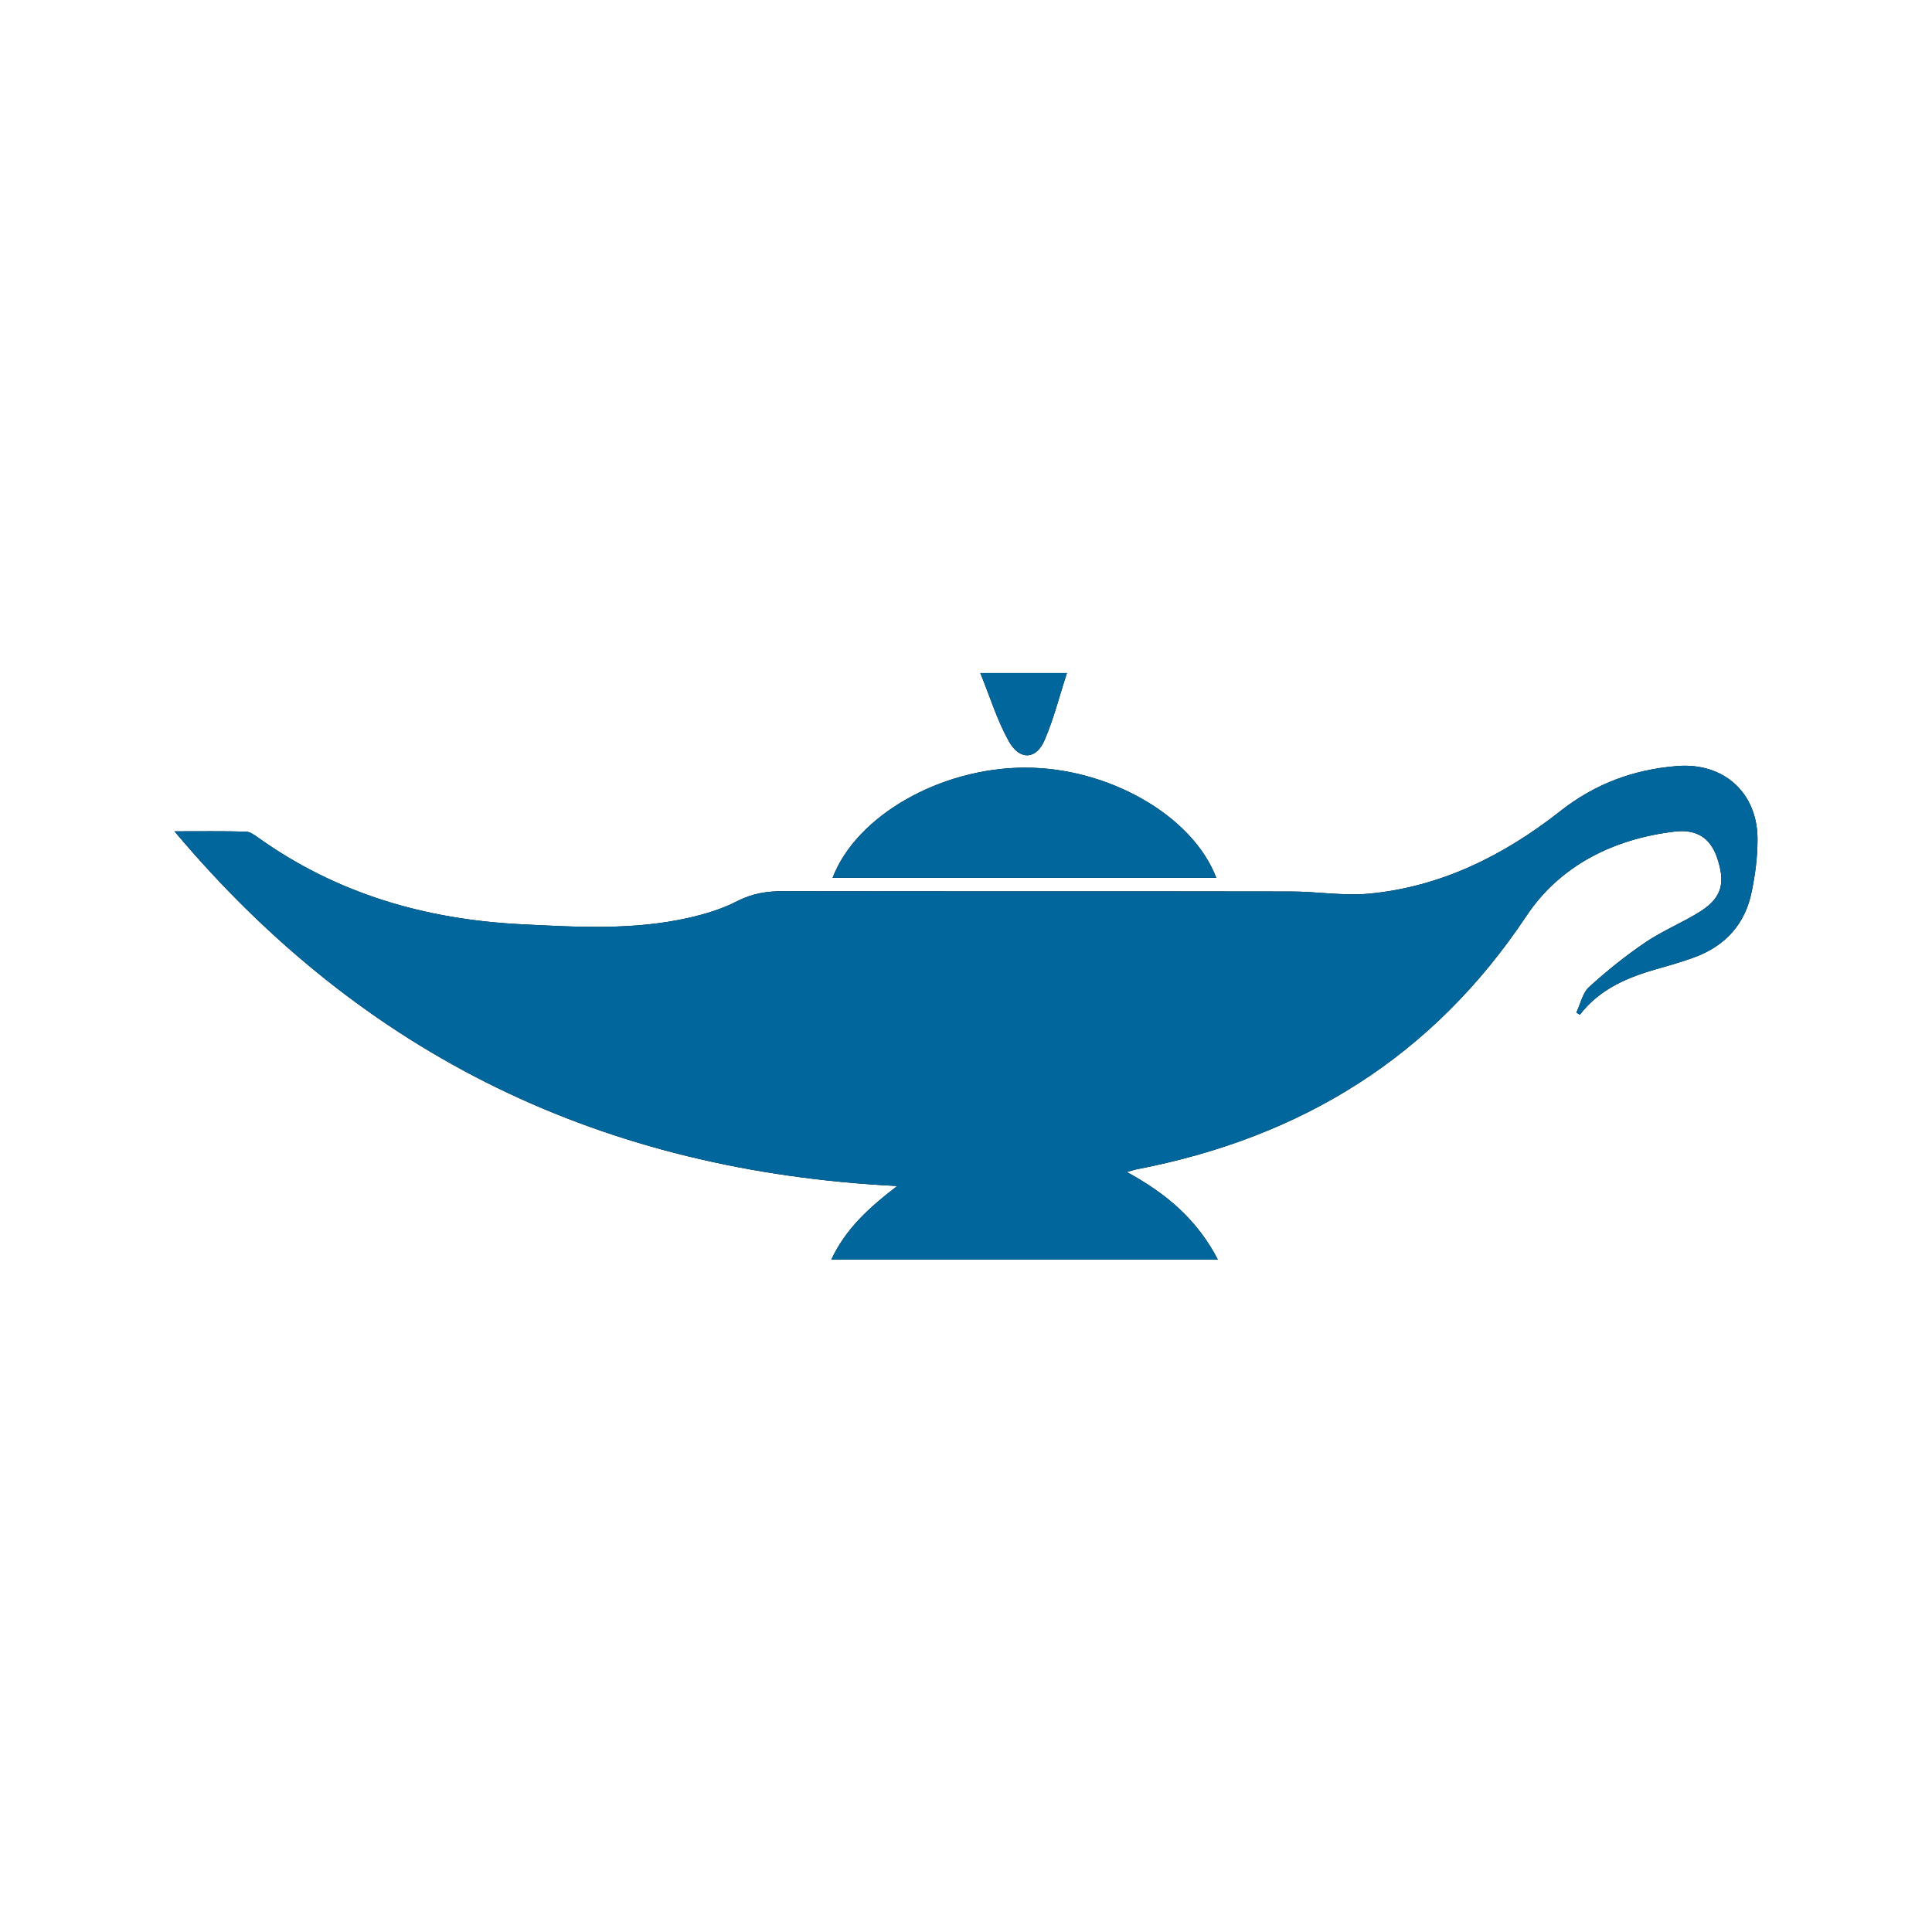
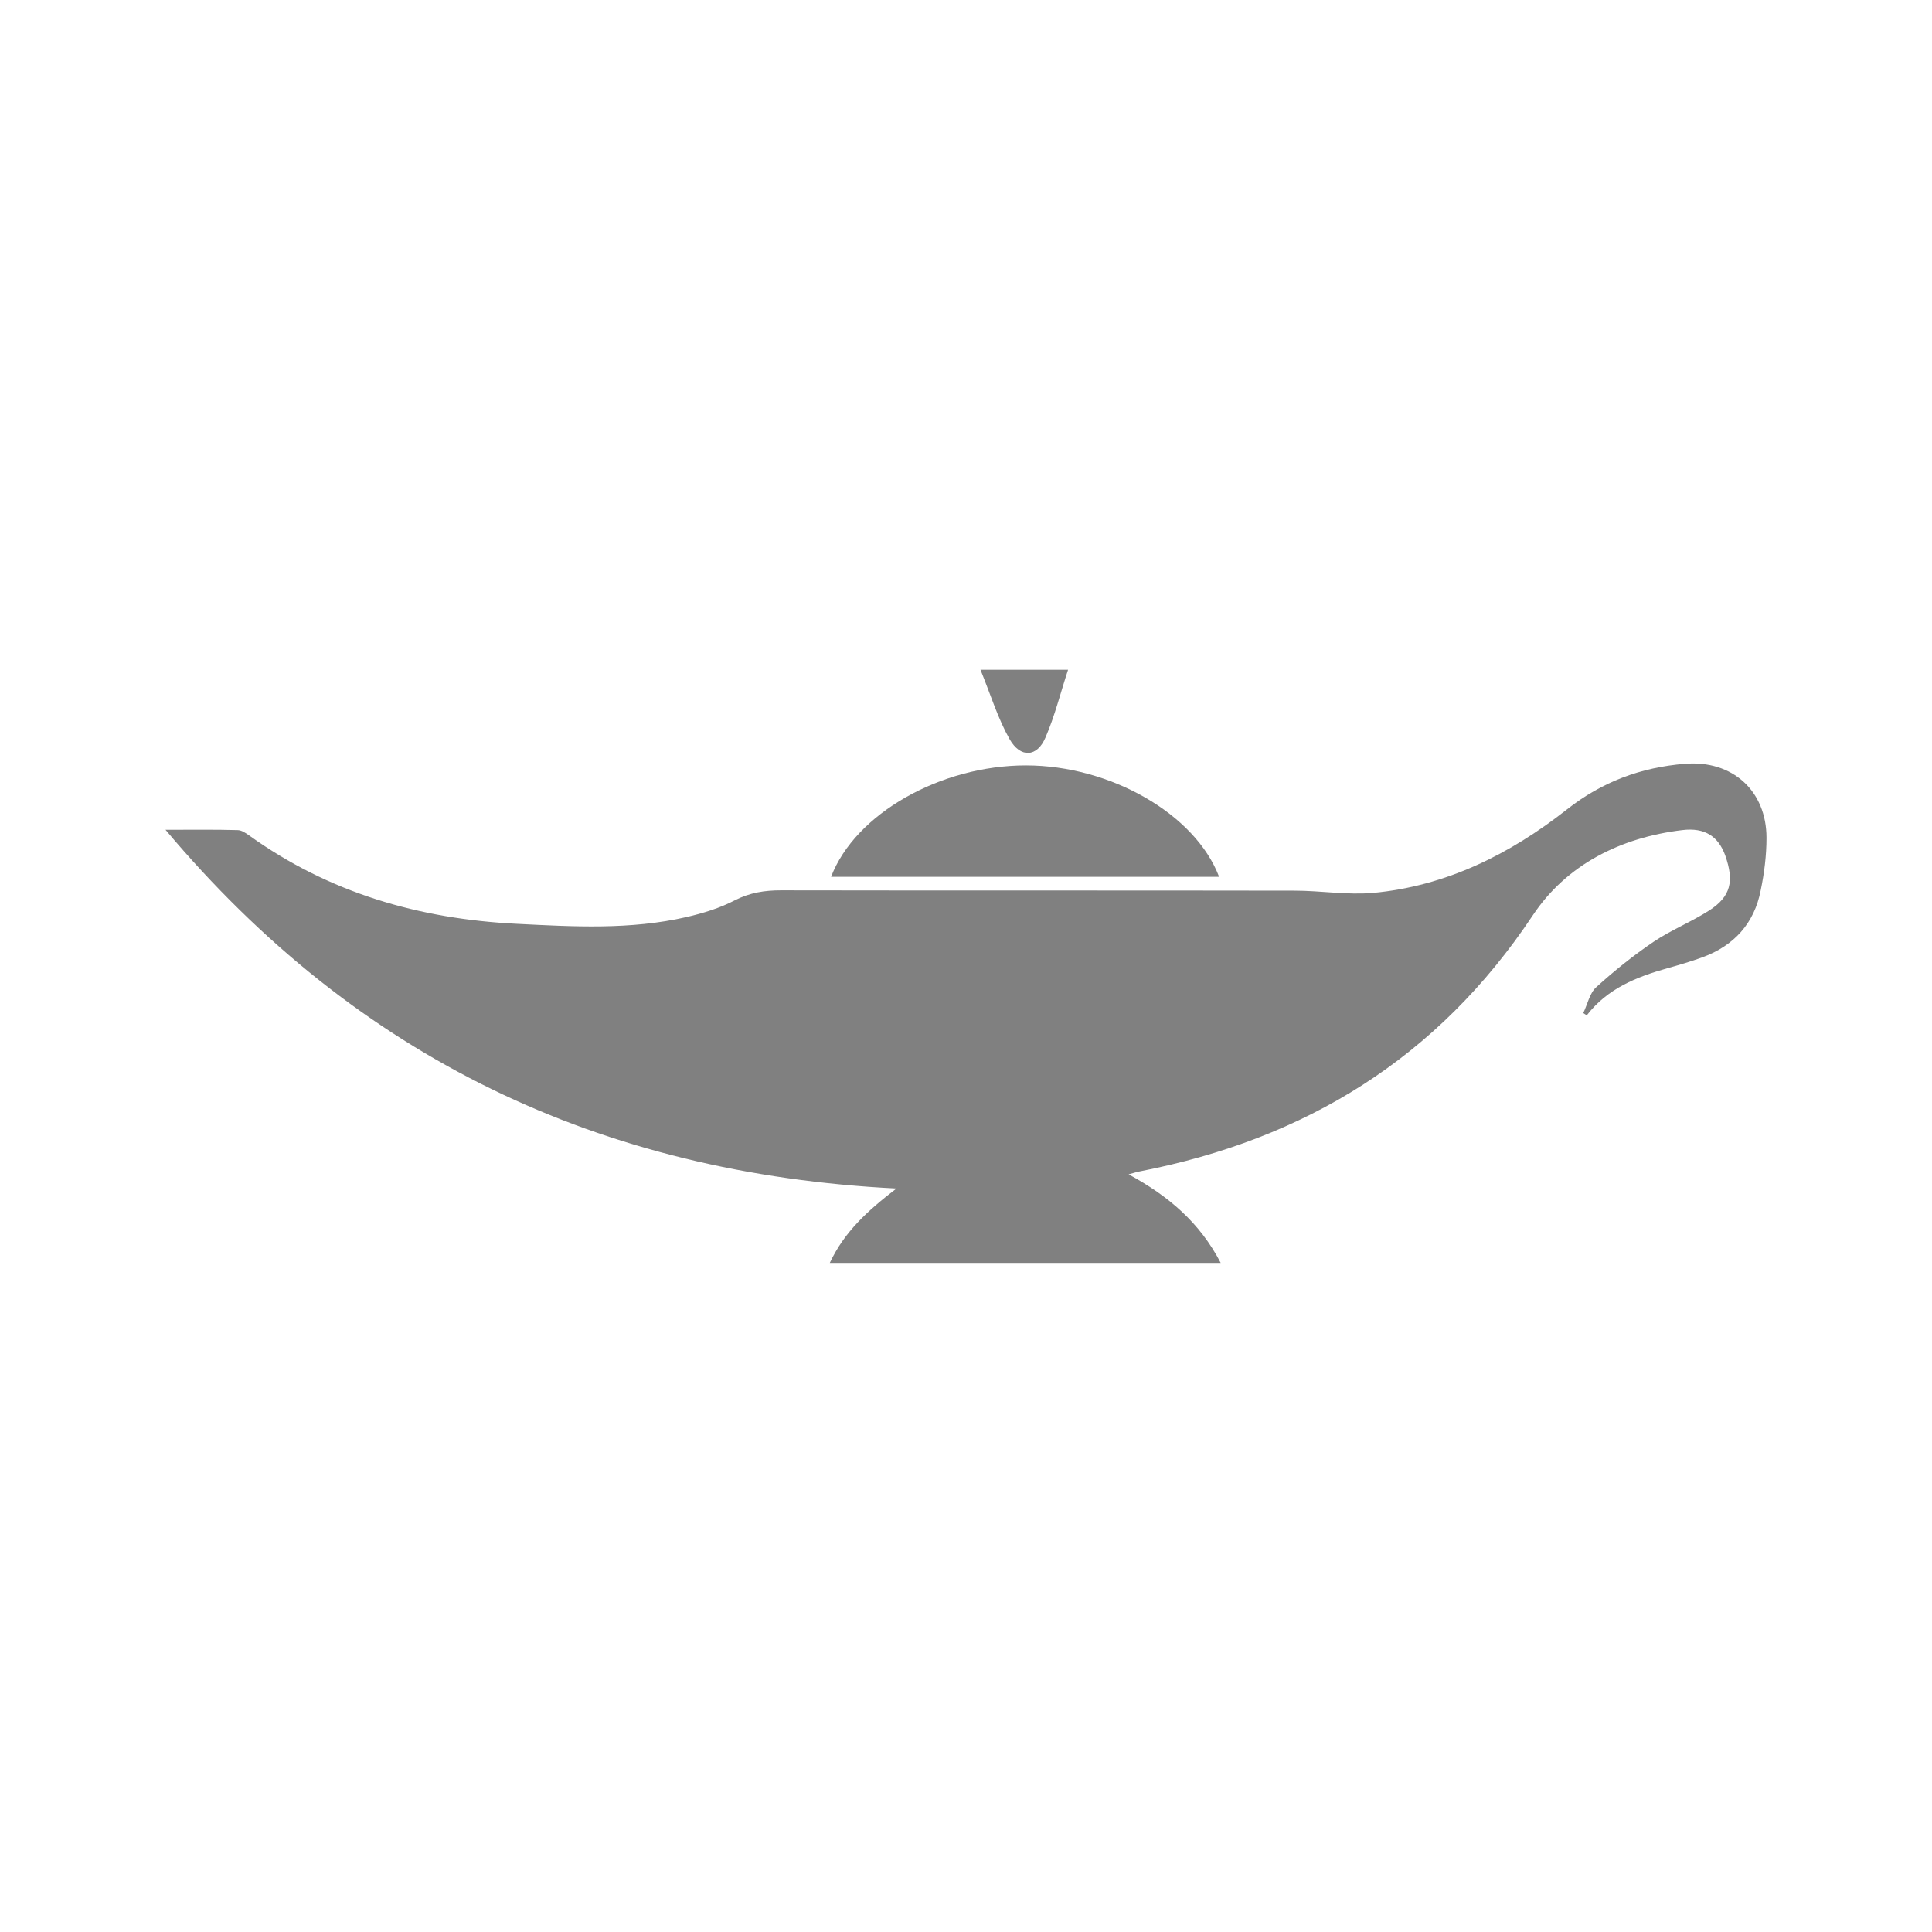
- <svg xmlns="http://www.w3.org/2000/svg" version="1.1" id="Layer_1" x="0px" y="0px" viewBox="0 0 606.8 606.8" enable-background="new 0 0 606.8 606.8" xml:space="preserve">
-   <g>
+ <svg xmlns="http://www.w3.org/2000/svg" version="1.1" id="Layer_1" x="0px" y="0px" viewBox="0 0 600 600" enable-background="new 0 0 600 600" xml:space="preserve">
+   <rect id="test_bg" y="0" display="none" fill="#EEEEEE" width="600" height="600" />
+   <g id="gjinni_logo">
    <g>
-       <path d="M54.8,261.1c8.3,0,15.4-0.1,22.4,0.1c1.2,0,2.5,0.9,3.5,1.6c24.9,17.9,52.9,26,83.2,27.5c17.7,0.9,35.3,1.9,52.7-2.1    c5.2-1.2,10.4-2.8,15-5.2c4.7-2.4,9.3-3.1,14.3-3.1c53.2,0.1,106.3,0,159.5,0.1c8.1,0,16.4,1.4,24.4,0.7    c22.7-2.1,42.5-12,60.2-25.9c10.9-8.6,23-13.1,36.7-14.2c14.7-1.2,25.3,8.4,25.3,23c0,5.5-0.7,11-1.8,16.3    c-2,10.3-8.3,17.2-18.1,20.8c-3.6,1.3-7.3,2.4-10.9,3.4c-9.6,2.7-18.6,6.3-25,14.6c-0.4-0.2-0.8-0.5-1.1-0.7c1.3-2.7,2-6.2,4-8    c5.6-5.1,11.6-9.9,17.8-14.1c5.5-3.7,11.8-6.2,17.4-9.8c6.6-4.3,7.7-9,4.9-17c-2.1-5.8-6.2-8.8-13.4-7.9    c-19.1,2.3-35.9,10.7-46.4,26.5c-29.5,44.3-70.6,69.5-122.1,79.5c-0.7,0.1-1.5,0.4-3.4,0.9c12.5,6.8,22.1,15,28.6,27.5    c-40.7,0-80.7,0-121.4,0c4.5-9.6,11.7-16.2,20.7-23.1C189.7,367.9,114.4,332,54.8,261.1z" />
-       <path d="M261.5,275.7c7.5-19.6,34-34.6,60.5-34.6c26.2,0,52.6,15.1,60,34.6C341.9,275.7,301.9,275.7,261.5,275.7z" />
-       <path d="M335.1,211.4c-2.4,7.3-4.1,14.3-7,21c-2.6,6.2-7.8,6.5-11.2,0.5c-3.6-6.4-5.8-13.6-9-21.5    C317.6,211.4,325.8,211.4,335.1,211.4z" />
-     </g>
-     <g>
-       <path fill="#00669C" d="M54.8,261.1c8.3,0,15.4-0.1,22.4,0.1c1.2,0,2.5,0.9,3.5,1.6c24.9,17.9,52.9,26,83.2,27.5    c17.7,0.9,35.3,1.9,52.7-2.1c5.2-1.2,10.4-2.8,15-5.2c4.7-2.4,9.3-3.1,14.3-3.1c53.2,0.1,106.3,0,159.5,0.1    c8.1,0,16.4,1.4,24.4,0.7c22.7-2.1,42.5-12,60.2-25.9c10.9-8.6,23-13.1,36.7-14.2c14.7-1.2,25.3,8.4,25.3,23    c0,5.5-0.7,11-1.8,16.3c-2,10.3-8.3,17.2-18.1,20.8c-3.6,1.3-7.3,2.4-10.9,3.4c-9.6,2.7-18.6,6.3-25,14.6    c-0.4-0.2-0.8-0.5-1.1-0.7c1.3-2.7,2-6.2,4-8c5.6-5.1,11.6-9.9,17.8-14.1c5.5-3.7,11.8-6.2,17.4-9.8c6.6-4.3,7.7-9,4.9-17    c-2.1-5.8-6.2-8.8-13.4-7.9c-19.1,2.3-35.9,10.7-46.4,26.5c-29.5,44.3-70.6,69.5-122.1,79.5c-0.7,0.1-1.5,0.4-3.4,0.9    c12.5,6.8,22.1,15,28.6,27.5c-40.7,0-80.7,0-121.4,0c4.5-9.6,11.7-16.2,20.7-23.1C189.7,367.9,114.4,332,54.8,261.1z" />
-       <path fill="#00669C" d="M261.5,275.7c7.5-19.6,34-34.6,60.5-34.6c26.2,0,52.6,15.1,60,34.6C341.9,275.7,301.9,275.7,261.5,275.7z" />
-       <path fill="#00669C" d="M335.1,211.4c-2.4,7.3-4.1,14.3-7,21c-2.6,6.2-7.8,6.5-11.2,0.5c-3.6-6.4-5.8-13.6-9-21.5    C317.6,211.4,325.8,211.4,335.1,211.4z" />
+       <path fill="#808080" d="M51.4,257.7c8.3,0,15.4-0.1,22.4,0.1c1.2,0,2.5,0.9,3.5,1.6c24.9,17.9,52.9,26,83.2,27.5    c17.7,0.9,35.3,1.9,52.7-2.1c5.2-1.2,10.4-2.8,15-5.2c4.7-2.4,9.3-3.1,14.3-3.1c53.2,0.1,106.3,0,159.5,0.1    c8.1,0,16.4,1.4,24.4,0.7c22.7-2.1,42.5-12,60.2-25.9c10.9-8.6,23-13.1,36.7-14.2c14.7-1.2,25.3,8.4,25.3,23    c0,5.5-0.7,11-1.8,16.3c-2,10.3-8.3,17.2-18.1,20.8c-3.6,1.3-7.3,2.4-10.9,3.4c-9.6,2.7-18.6,6.3-25,14.6    c-0.4-0.2-0.8-0.5-1.1-0.7c1.3-2.7,2-6.2,4-8c5.6-5.1,11.6-9.9,17.8-14.1c5.5-3.7,11.8-6.2,17.4-9.8c6.6-4.3,7.7-9,4.9-17    c-2.1-5.8-6.2-8.8-13.4-7.9c-19.1,2.3-35.9,10.7-46.4,26.5c-29.5,44.3-70.6,69.5-122.1,79.5c-0.7,0.1-1.5,0.4-3.4,0.9    c12.5,6.8,22.1,15,28.6,27.5c-40.7,0-80.7,0-121.4,0c4.5-9.6,11.7-16.2,20.7-23.1C186.4,364.5,111,328.6,51.4,257.7z" />
+       <path fill="#808080" d="M258.1,272.3c7.5-19.6,34-34.6,60.5-34.6c26.2,0,52.6,15.1,60,34.6C338.5,272.3,298.5,272.3,258.1,272.3z" />
+       <path fill="#808080" d="M331.7,208c-2.4,7.3-4.1,14.3-7,21c-2.6,6.2-7.8,6.5-11.2,0.5c-3.6-6.4-5.8-13.6-9-21.5    C314.2,208,322.4,208,331.7,208z" />
    </g>
  </g>
</svg>
